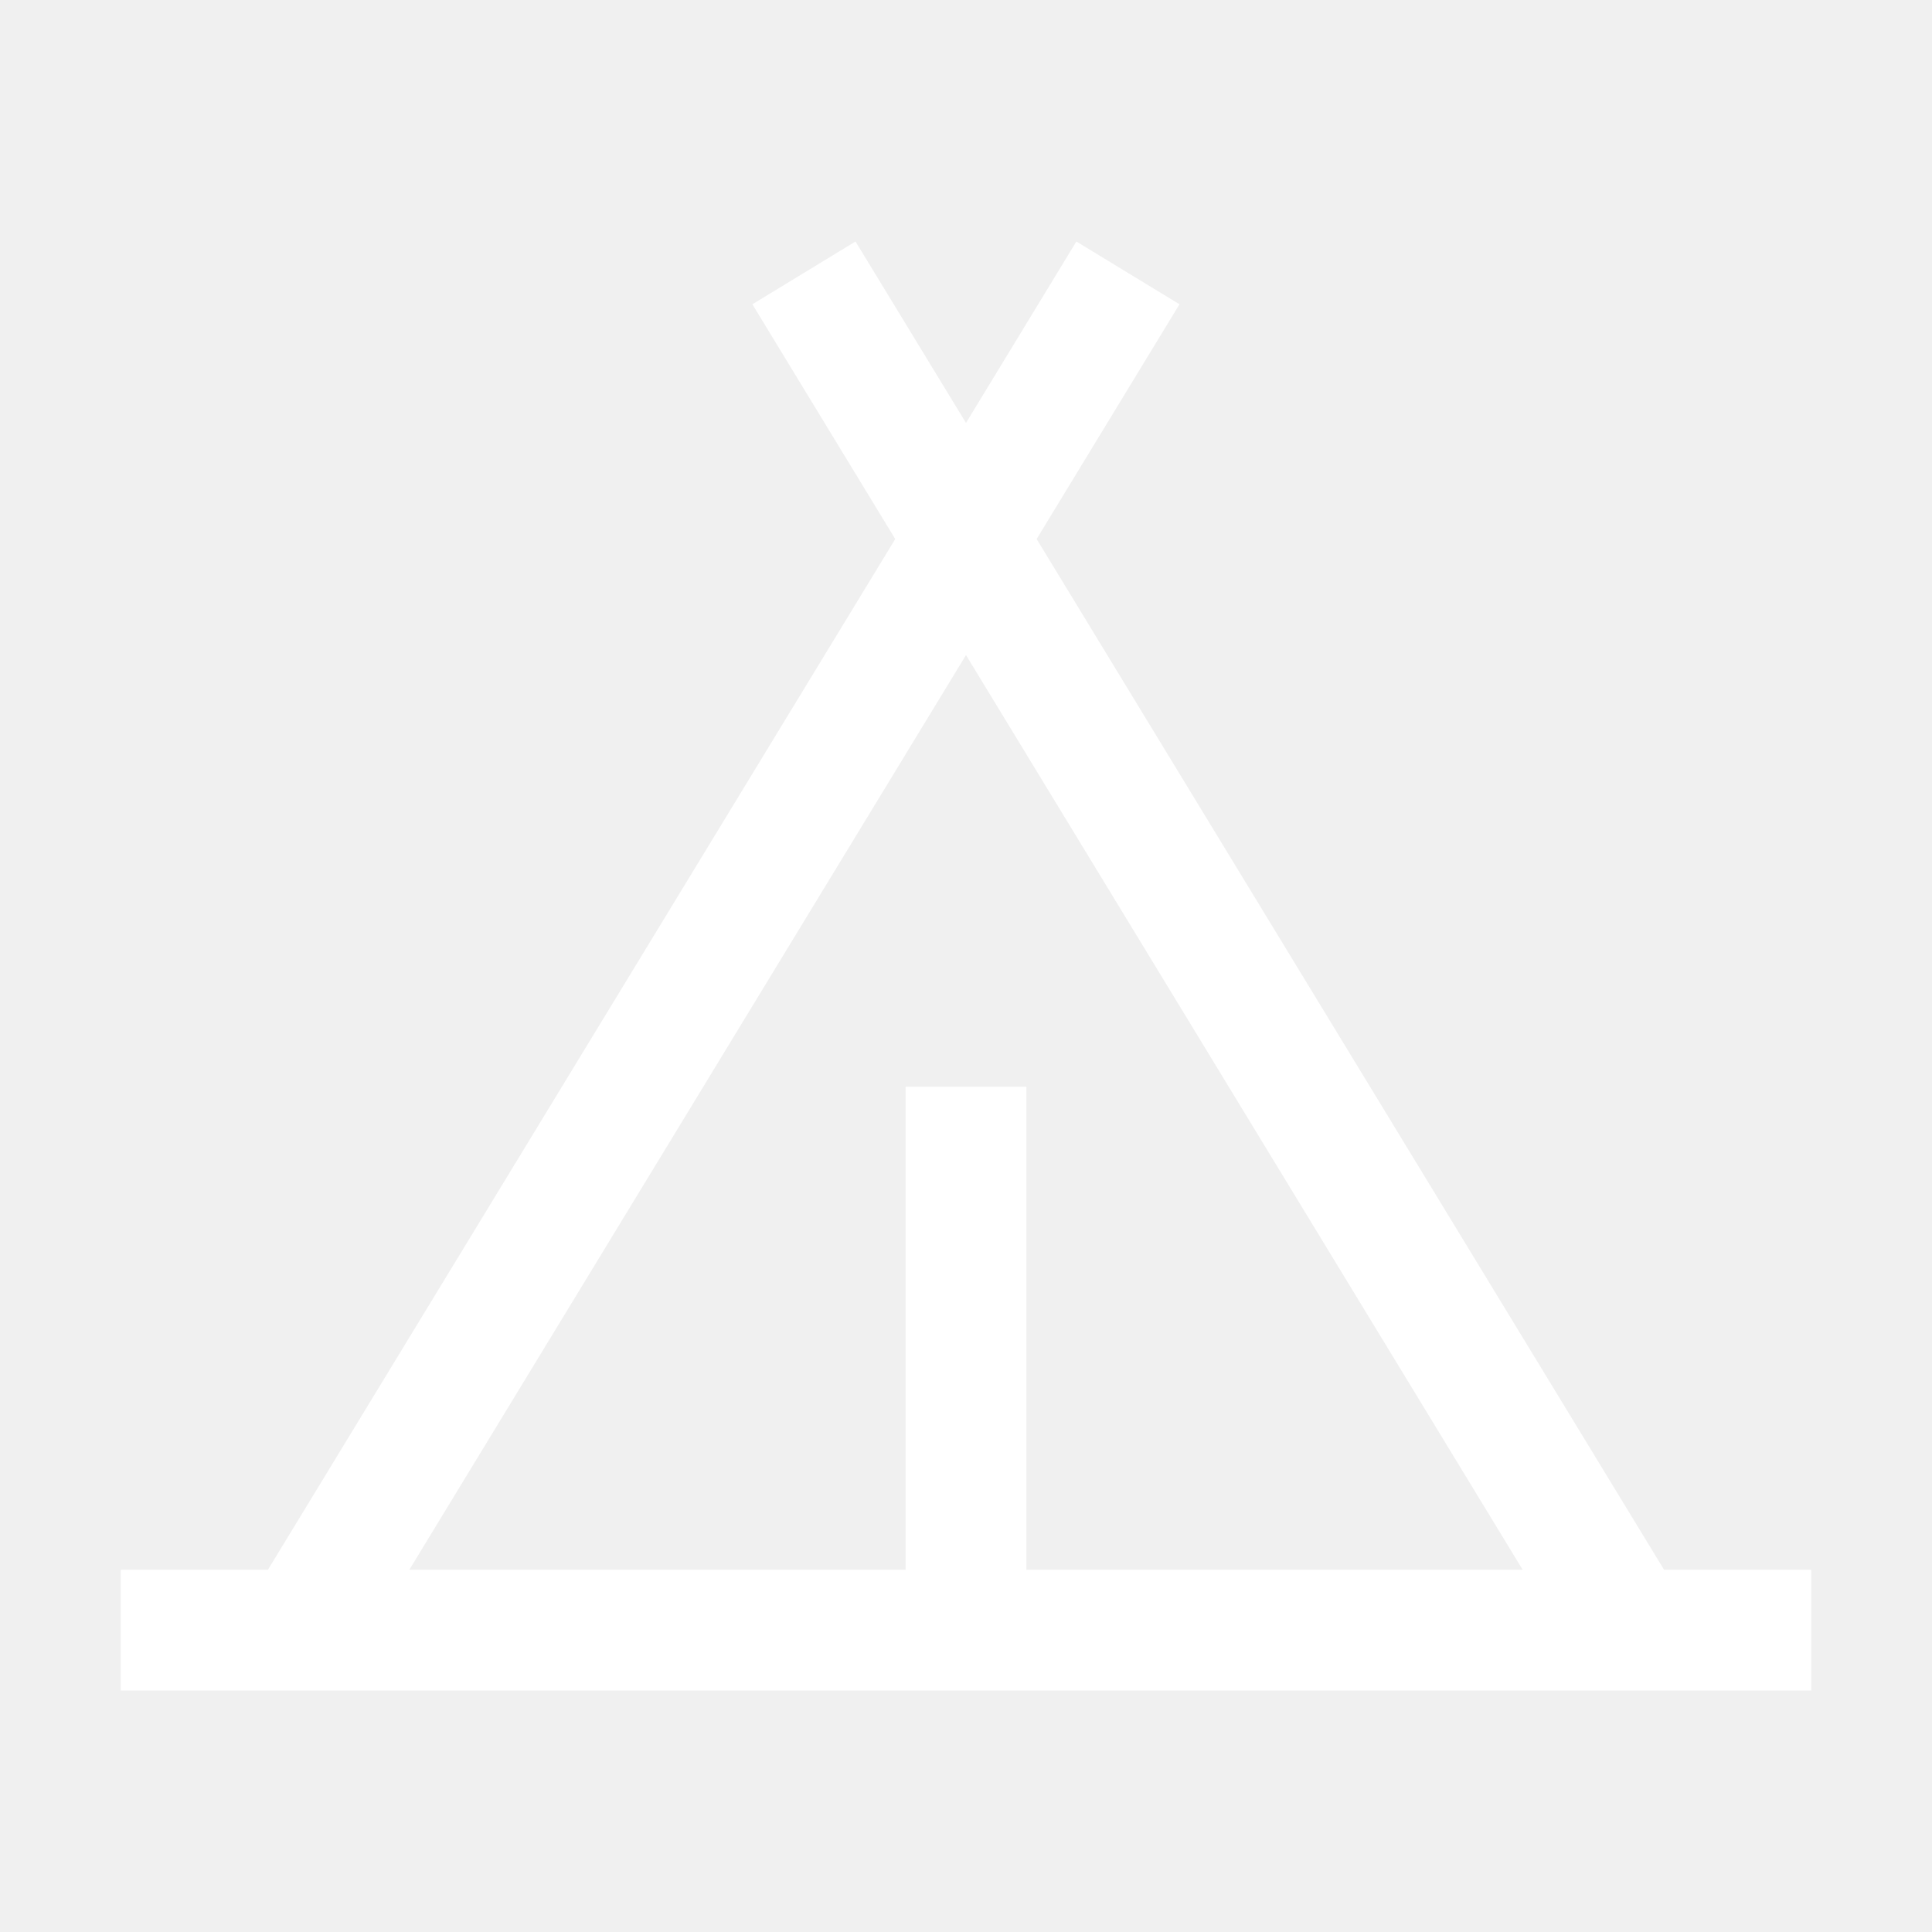
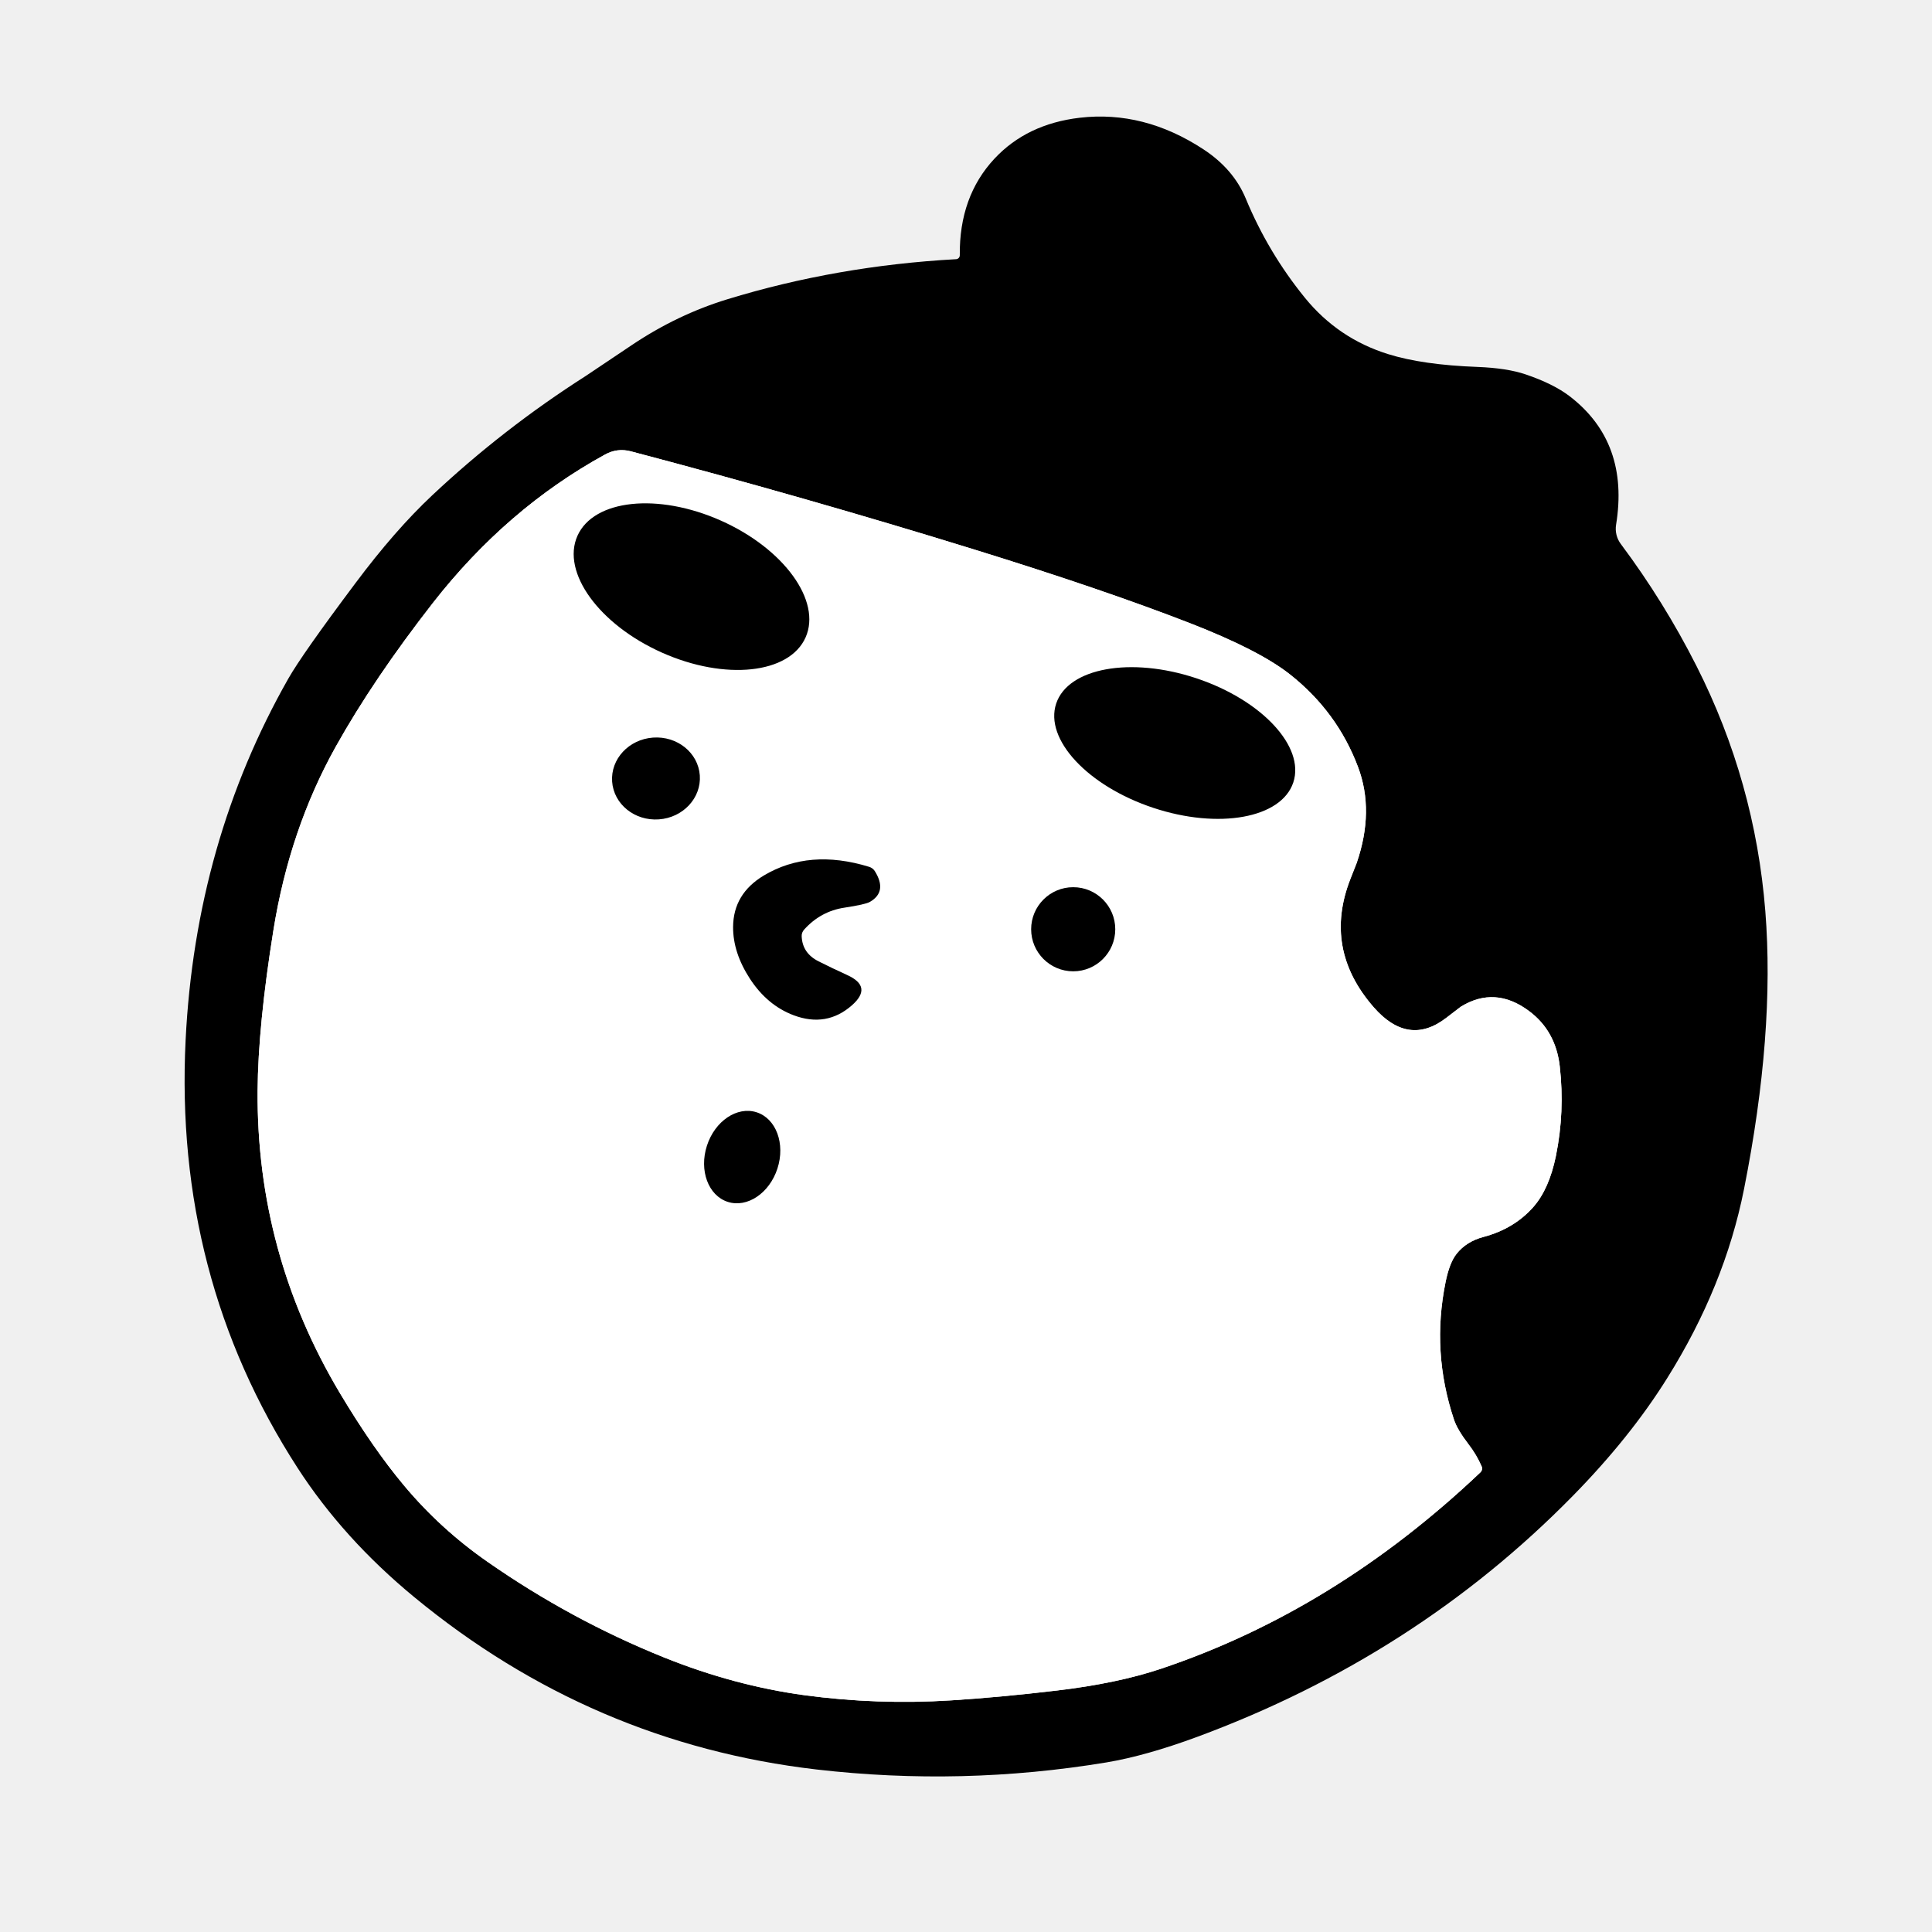
- <svg xmlns="http://www.w3.org/2000/svg" width="32" height="32" viewBox="0 0 32 32" fill="none">
-   <path fill-rule="evenodd" clip-rule="evenodd" d="M27.562 26L17.17 8.928l2.366-3.888L17.828 4L16 7.005L14.17 4l-1.708 1.04l2.366 3.888L4.438 26H2v2h28v-2zM16 10.85L25.22 26H17v-8h-2v8H6.78z" fill="white" />
+ <svg xmlns="http://www.w3.org/2000/svg" width="100%" height="100%" viewBox="0 0 255 255">
+   <g style="pointer-events:all">
+     <g>
+       <path fill="#000000" d="M126.68,33.69Q126.6,25.94 131.25,20.95Q135.53,16.36 142.52,15.54Q150.97,14.56 158.81,19.69Q162.82,22.31 164.44,26.24Q167.38,33.33 172.22,39.29Q176.61,44.69 183.25,46.75Q187.78,48.16 195,48.43Q198.9,48.58 201.35,49.41Q205.04,50.66 207.19,52.31Q215.08,58.38 213.3,69.27A3.35,3.35 31.2 0 0 213.92,71.79Q219.63,79.43 223.92,87.91Q231.64,103.17 233,120.25Q234.28,136.36 230.19,156.94Q227.64,169.77 220.06,181.88Q215.16,189.73 207.58,197.45Q186.83,218.59 158,229.25Q151.23,231.75 146.02,232.62Q126.96,235.77 107.77,233.55Q78.09,230.1 54.69,210.81Q45.3,203.07 39.26,193.72Q22.95,168.47 24.5,137.25Q25.8,111.13 38.06,89.56Q39.87,86.37 46.92,76.96Q52.13,69.99 57.03,65.39Q66.41,56.58 77.3,49.63Q77.46,49.53 83.43,45.52Q89.38,41.53 96,39.5Q110.43,35.08 126.19,34.21A0.52,0.51 88.9 0 0 126.68,33.69zM201.81,133.44Q197.33,130.1 192.81,132.87Q192.8,132.88 190.88,134.35Q185.89,138.18 181.31,132.94Q174.59,125.24 178.26,115.95Q179.05,113.94 179.07,113.89Q181.42,107.03 179.25,101.25Q176.5,93.93 170.23,88.99Q166.16,85.79 157.06,82.25Q145.51,77.76 128.5,72.5Q106.48,65.69 83.27,59.57Q81.48,59.1 79.86,59.99Q66.86,67.12 57.12,79.6Q49.32,89.6 44.31,98.56Q38.23,109.46 36.09,122.76Q34.06,135.39 34,144Q33.86,165.43 44.86,183.87Q49.21,191.15 53.31,196.05Q58.1,201.79 64.35,206.14Q75.35,213.81 87.69,218.78Q96.93,222.49 106.21,223.75Q115.81,225.04 125.51,224.43Q131.91,224.03 139.49,223.13Q147.5,222.18 153.25,220.25Q176.17,212.56 195.39,194.34A0.71,0.68 -34.4 0 0 195.56,193.55Q194.88,191.98 193.83,190.63Q192.35,188.7 191.91,187.38Q188.92,178.44 190.8,169.21Q191.31,166.69 192.24,165.5Q193.54,163.86 195.8,163.26Q199.86,162.18 202.4,159.29Q204.47,156.92 205.36,152.58Q206.55,146.75 205.87,140.74Q205.34,136.07 201.81,133.44z">
+     </path>
+       <path fill="#ffffff" d="M201.81,133.44Q205.34,136.07 205.87,140.74Q206.55,146.75 205.36,152.58Q204.47,156.92 202.4,159.29Q199.86,162.18 195.8,163.26Q193.54,163.86 192.24,165.5Q191.31,166.69 190.8,169.21Q188.92,178.44 191.91,187.38Q192.35,188.7 193.83,190.63Q194.88,191.98 195.56,193.55A0.71,0.68 -34.4 0 1 195.39,194.34Q176.17,212.56 153.25,220.25Q147.5,222.18 139.49,223.13Q131.91,224.03 125.51,224.43Q115.81,225.04 106.21,223.75Q96.93,222.49 87.69,218.78Q75.35,213.81 64.35,206.14Q58.1,201.79 53.31,196.05Q49.21,191.15 44.86,183.87Q33.86,165.43 34,144Q34.06,135.39 36.09,122.76Q38.23,109.46 44.31,98.56Q49.32,89.6 57.12,79.6Q66.86,67.12 79.86,59.99Q81.48,59.1 83.27,59.57Q106.48,65.69 128.5,72.5Q145.51,77.76 157.06,82.25Q166.16,85.79 170.23,88.99Q176.5,93.93 179.25,101.25Q181.42,107.03 179.07,113.89Q179.05,113.94 178.26,115.95Q174.59,125.24 181.31,132.94Q185.89,138.18 190.88,134.35Q192.8,132.88 192.81,132.87Q197.33,130.1 201.81,133.44zM106.325,84.133A16.48,9.54 24 0 0 95.15,68.715A16.48,9.54 24 0 0 76.215,70.727A16.48,9.54 24 0 0 87.39,86.145A16.48,9.54 24 0 0 106.325,84.133zM170.697,103.275A16.49,9.01 18.4 0 0 157.894,89.521A16.49,9.01 18.4 0 0 139.403,92.865A16.49,9.01 18.4 0 0 152.206,106.619A16.49,9.01 18.4 0 0 170.697,103.275zM92.365,102.335A5.8,5.41 -4.1 0 0 86.193,97.354A5.8,5.41 -4.1 0 0 80.795,103.165A5.8,5.41 -4.1 0 0 86.967,108.146A5.8,5.41 -4.1 0 0 92.365,102.335zM111.81,128.69Q109.92,127.83 108.05,126.89Q105.89,125.81 105.81,123.56A1.26,1.17 -26.3 0 1 106.14,122.69Q108.32,120.27 111.45,119.8Q114.21,119.38 114.81,119.04Q117.16,117.69 115.46,114.97A1.4,1.29 -5.9 0 0 114.71,114.41Q106.8,111.98 100.81,115.56Q96.79,117.97 96.76,122.34Q96.74,125.73 98.98,129.18Q101.27,132.69 104.75,134Q109.09,135.63 112.44,132.69Q115.23,130.23 111.81,128.69zM147.2,122.65A5.55,5.55 0 0 0 141.65,117.1A5.55,5.55 0 0 0 136.1,122.65A5.55,5.55 0 0 0 141.65,128.2A5.55,5.55 0 0 0 147.2,122.65zM96.051,158.629A6.21,4.89 107.9 0 0 102.613,154.223A6.21,4.89 107.9 0 0 99.869,146.811A6.21,4.89 107.9 0 0 93.307,151.217A6.21,4.89 107.9 0 0 96.051,158.629z">
+     </path>
+       <ellipse fill="#000000" transform="translate(91.27,77.43) rotate(24.0)" rx="16.48" ry="9.54">
+     </ellipse>
+       <ellipse fill="#000000" transform="translate(155.05,98.07) rotate(18.4)" rx="16.49" ry="9.01">
+     </ellipse>
+       <ellipse fill="#000000" transform="translate(86.58,102.75) rotate(-4.1)" rx="5.8" ry="5.41">
+     </ellipse>
+       <path fill="#000000" d="M111.81,128.69Q115.23,130.23 112.44,132.69Q109.09,135.63 104.75,134Q101.27,132.69 98.98,129.18Q96.74,125.73 96.76,122.34Q96.79,117.97 100.81,115.56Q106.8,111.98 114.71,114.41A1.4,1.29 -5.9 0 1 115.46,114.97Q117.16,117.69 114.81,119.04Q114.21,119.38 111.45,119.8Q108.32,120.27 106.14,122.69A1.26,1.17 -26.3 0 0 105.81,123.56Q105.89,125.81 108.05,126.89Q109.92,127.83 111.81,128.69z" />
+       <circle fill="#000000" cx="141.65" cy="122.65" r="5.55" />
+       <ellipse fill="#000000" transform="translate(97.96,152.72) rotate(107.9)" rx="6.21" ry="4.89">
+     </ellipse>
+     </g>
+   </g>
</svg>
